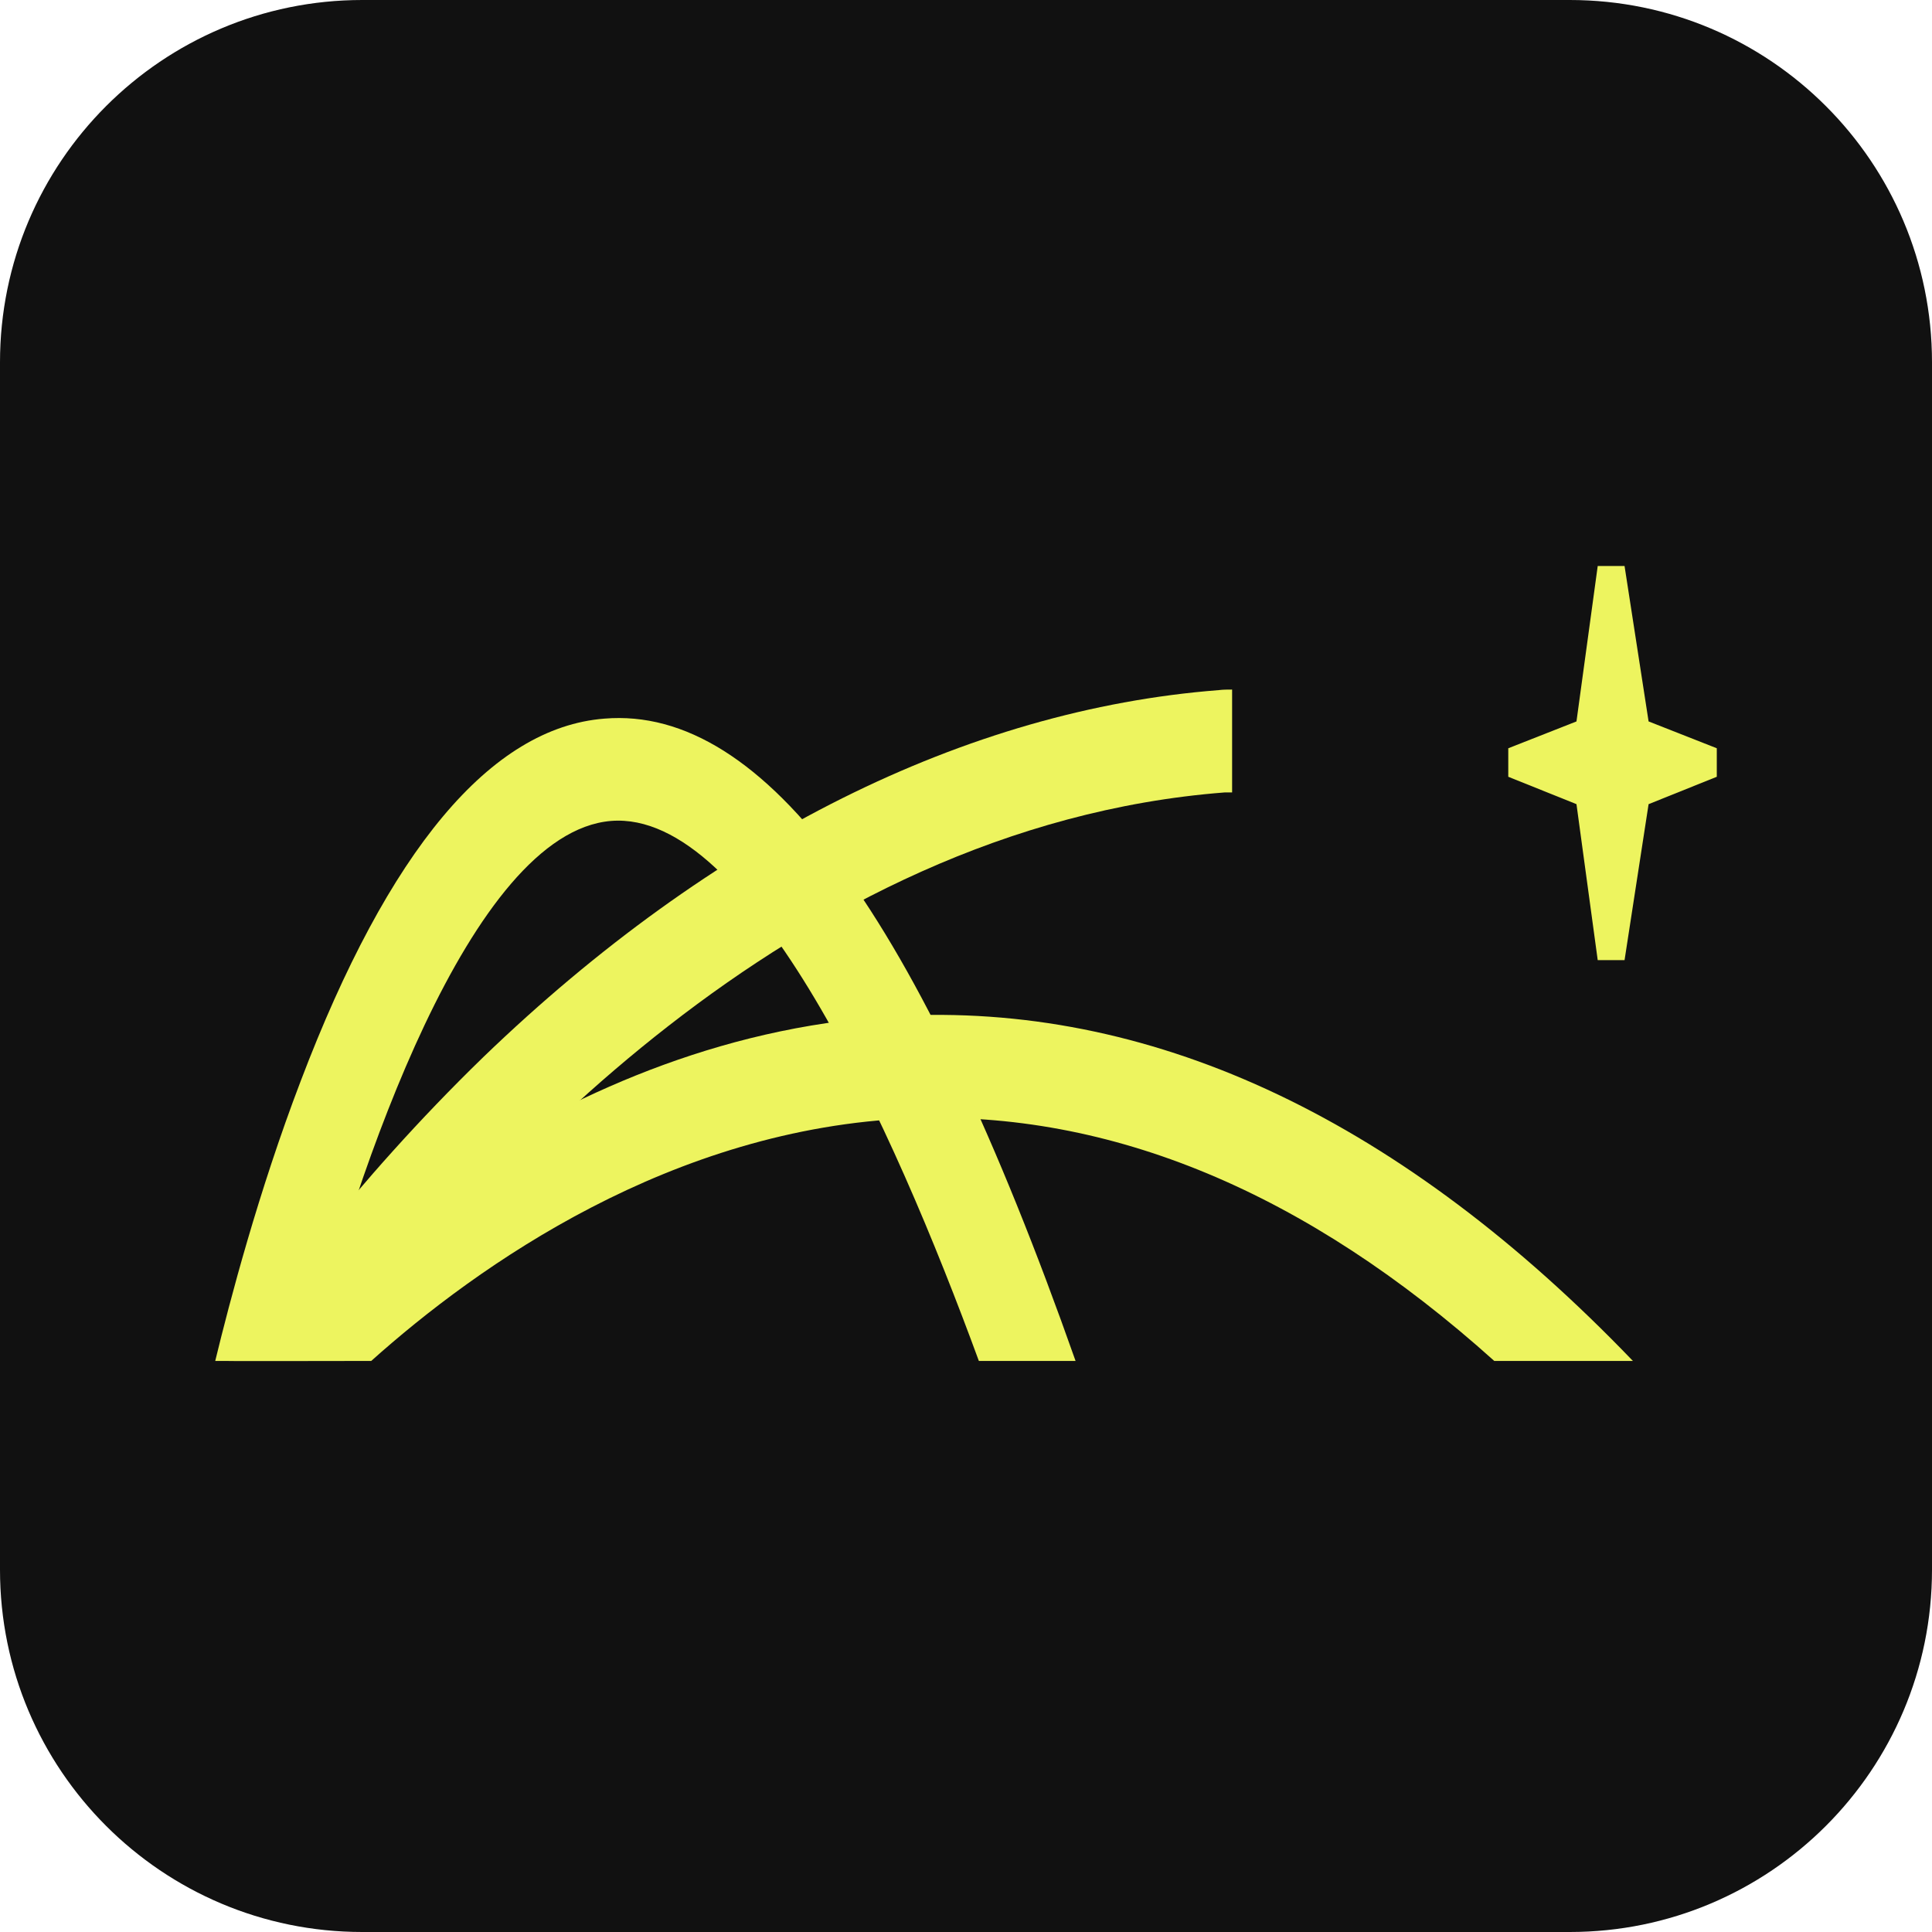
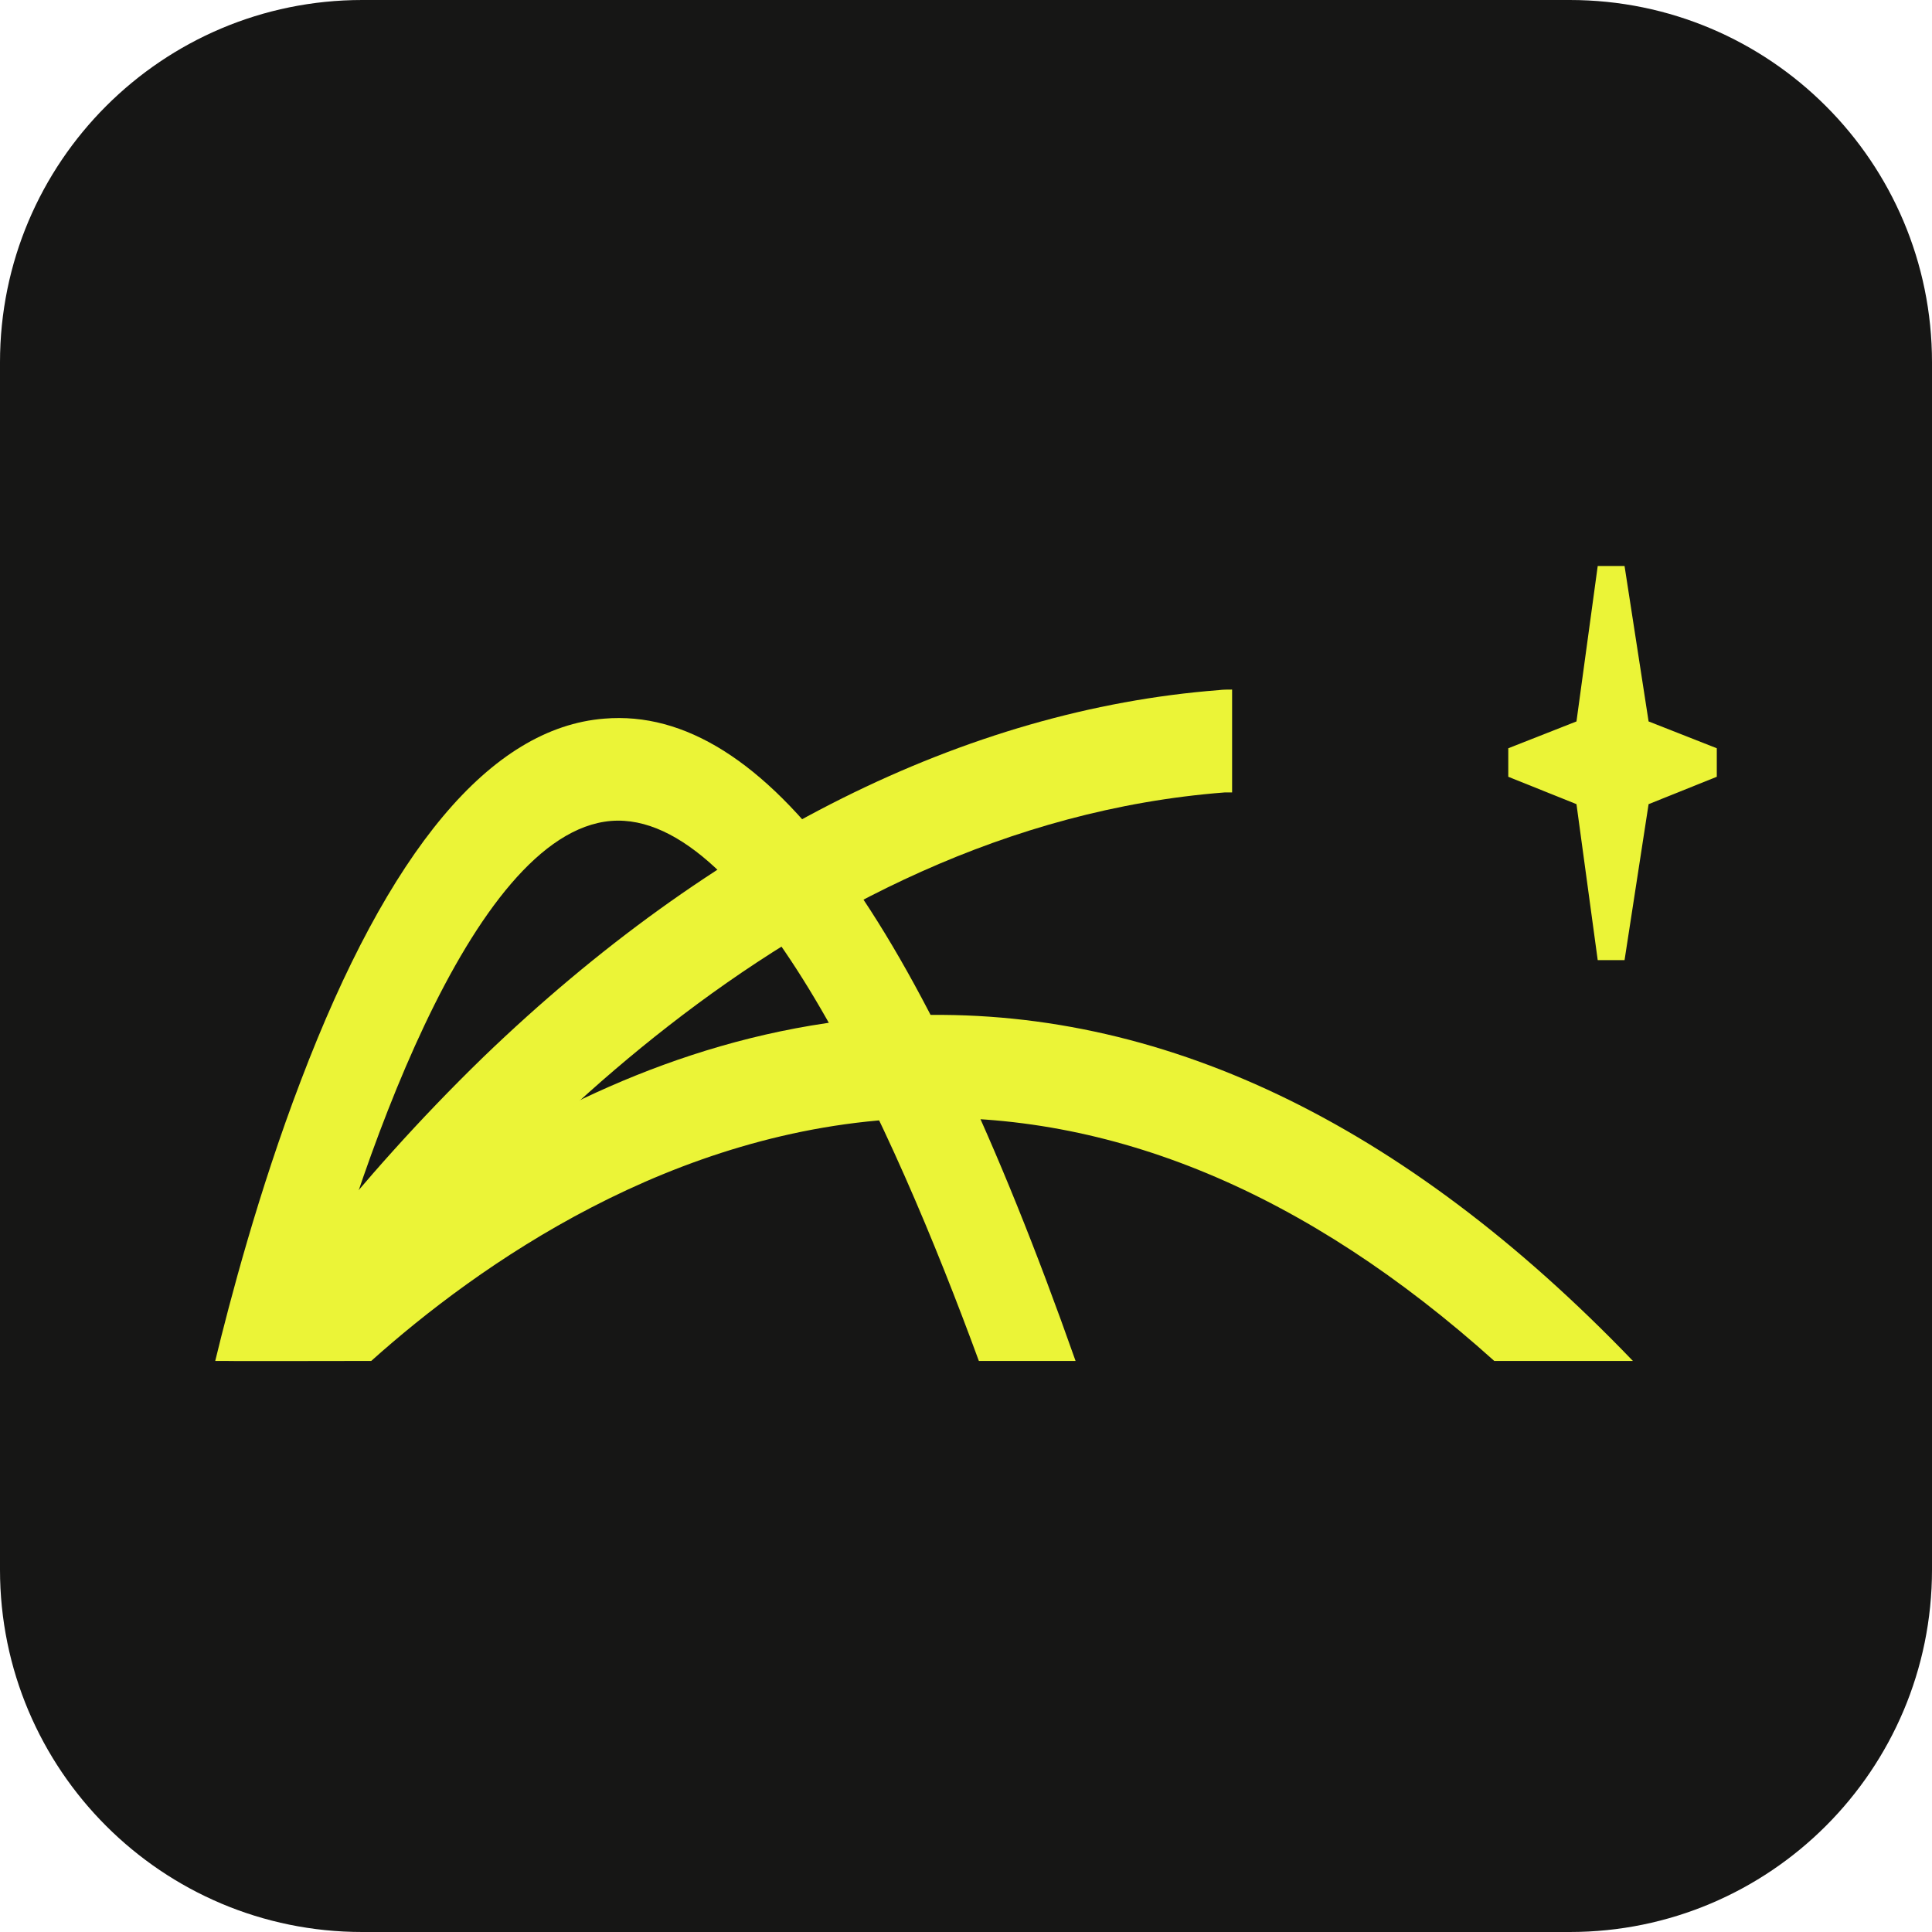
<svg xmlns="http://www.w3.org/2000/svg" viewBox="0 0 512 512" role="img" aria-label="XUNTAS">
-   <rect width="512" height="512" rx="96" fill="#111111" />
-   <g transform="translate(56 150) scale(1.4815)" fill="#edf45f">
+   <rect width="512" height="512" rx="96" fill="#161615" />
+   <g transform="translate(56 150) scale(1.4815)" fill="#ebf437">
    <path d="m269.3 32.6l-12.2-4.8-4.3-27.8h-4.8l-3.8 27.8-12.2 4.8v5.1l12.2 4.9 3.8 27.9h4.8l4.3-27.9 12.2-4.9z" />
    <path d="m125.2 98.8c35.7-1.4 70.7 13.2 104.3 43.4h24.8c-41.1-42.8-84.8-63.6-129.8-61.8-62.8 2.6-108.2 48.1-120.5 61.8h24.6c19.1-17.1 53.8-41.7 96.6-43.4z" />
    <path d="m181.3 40.5q0.6 0 1.3 0v-18.4c-0.8 0-1.6 0-2.4 0.1-45.1 3.5-90.6 26.2-131.5 65.6-23.6 22.9-39.3 44.9-45.6 54.4h20.7c22.5-30.3 79.7-95.7 157.5-101.7z" />
    <path d="m71.5 45.6c24.9-2 50.4 54.6 65.8 96.6h17.3c-28.1-79.7-55.6-117.3-84.3-114.9-20.3 1.6-38.6 23.5-54.3 64.8-7.6 19.9-12.7 39.4-15.3 50.1h16.6c8.6-33.7 29-94.5 54.2-96.6z" />
  </g>
</svg>
